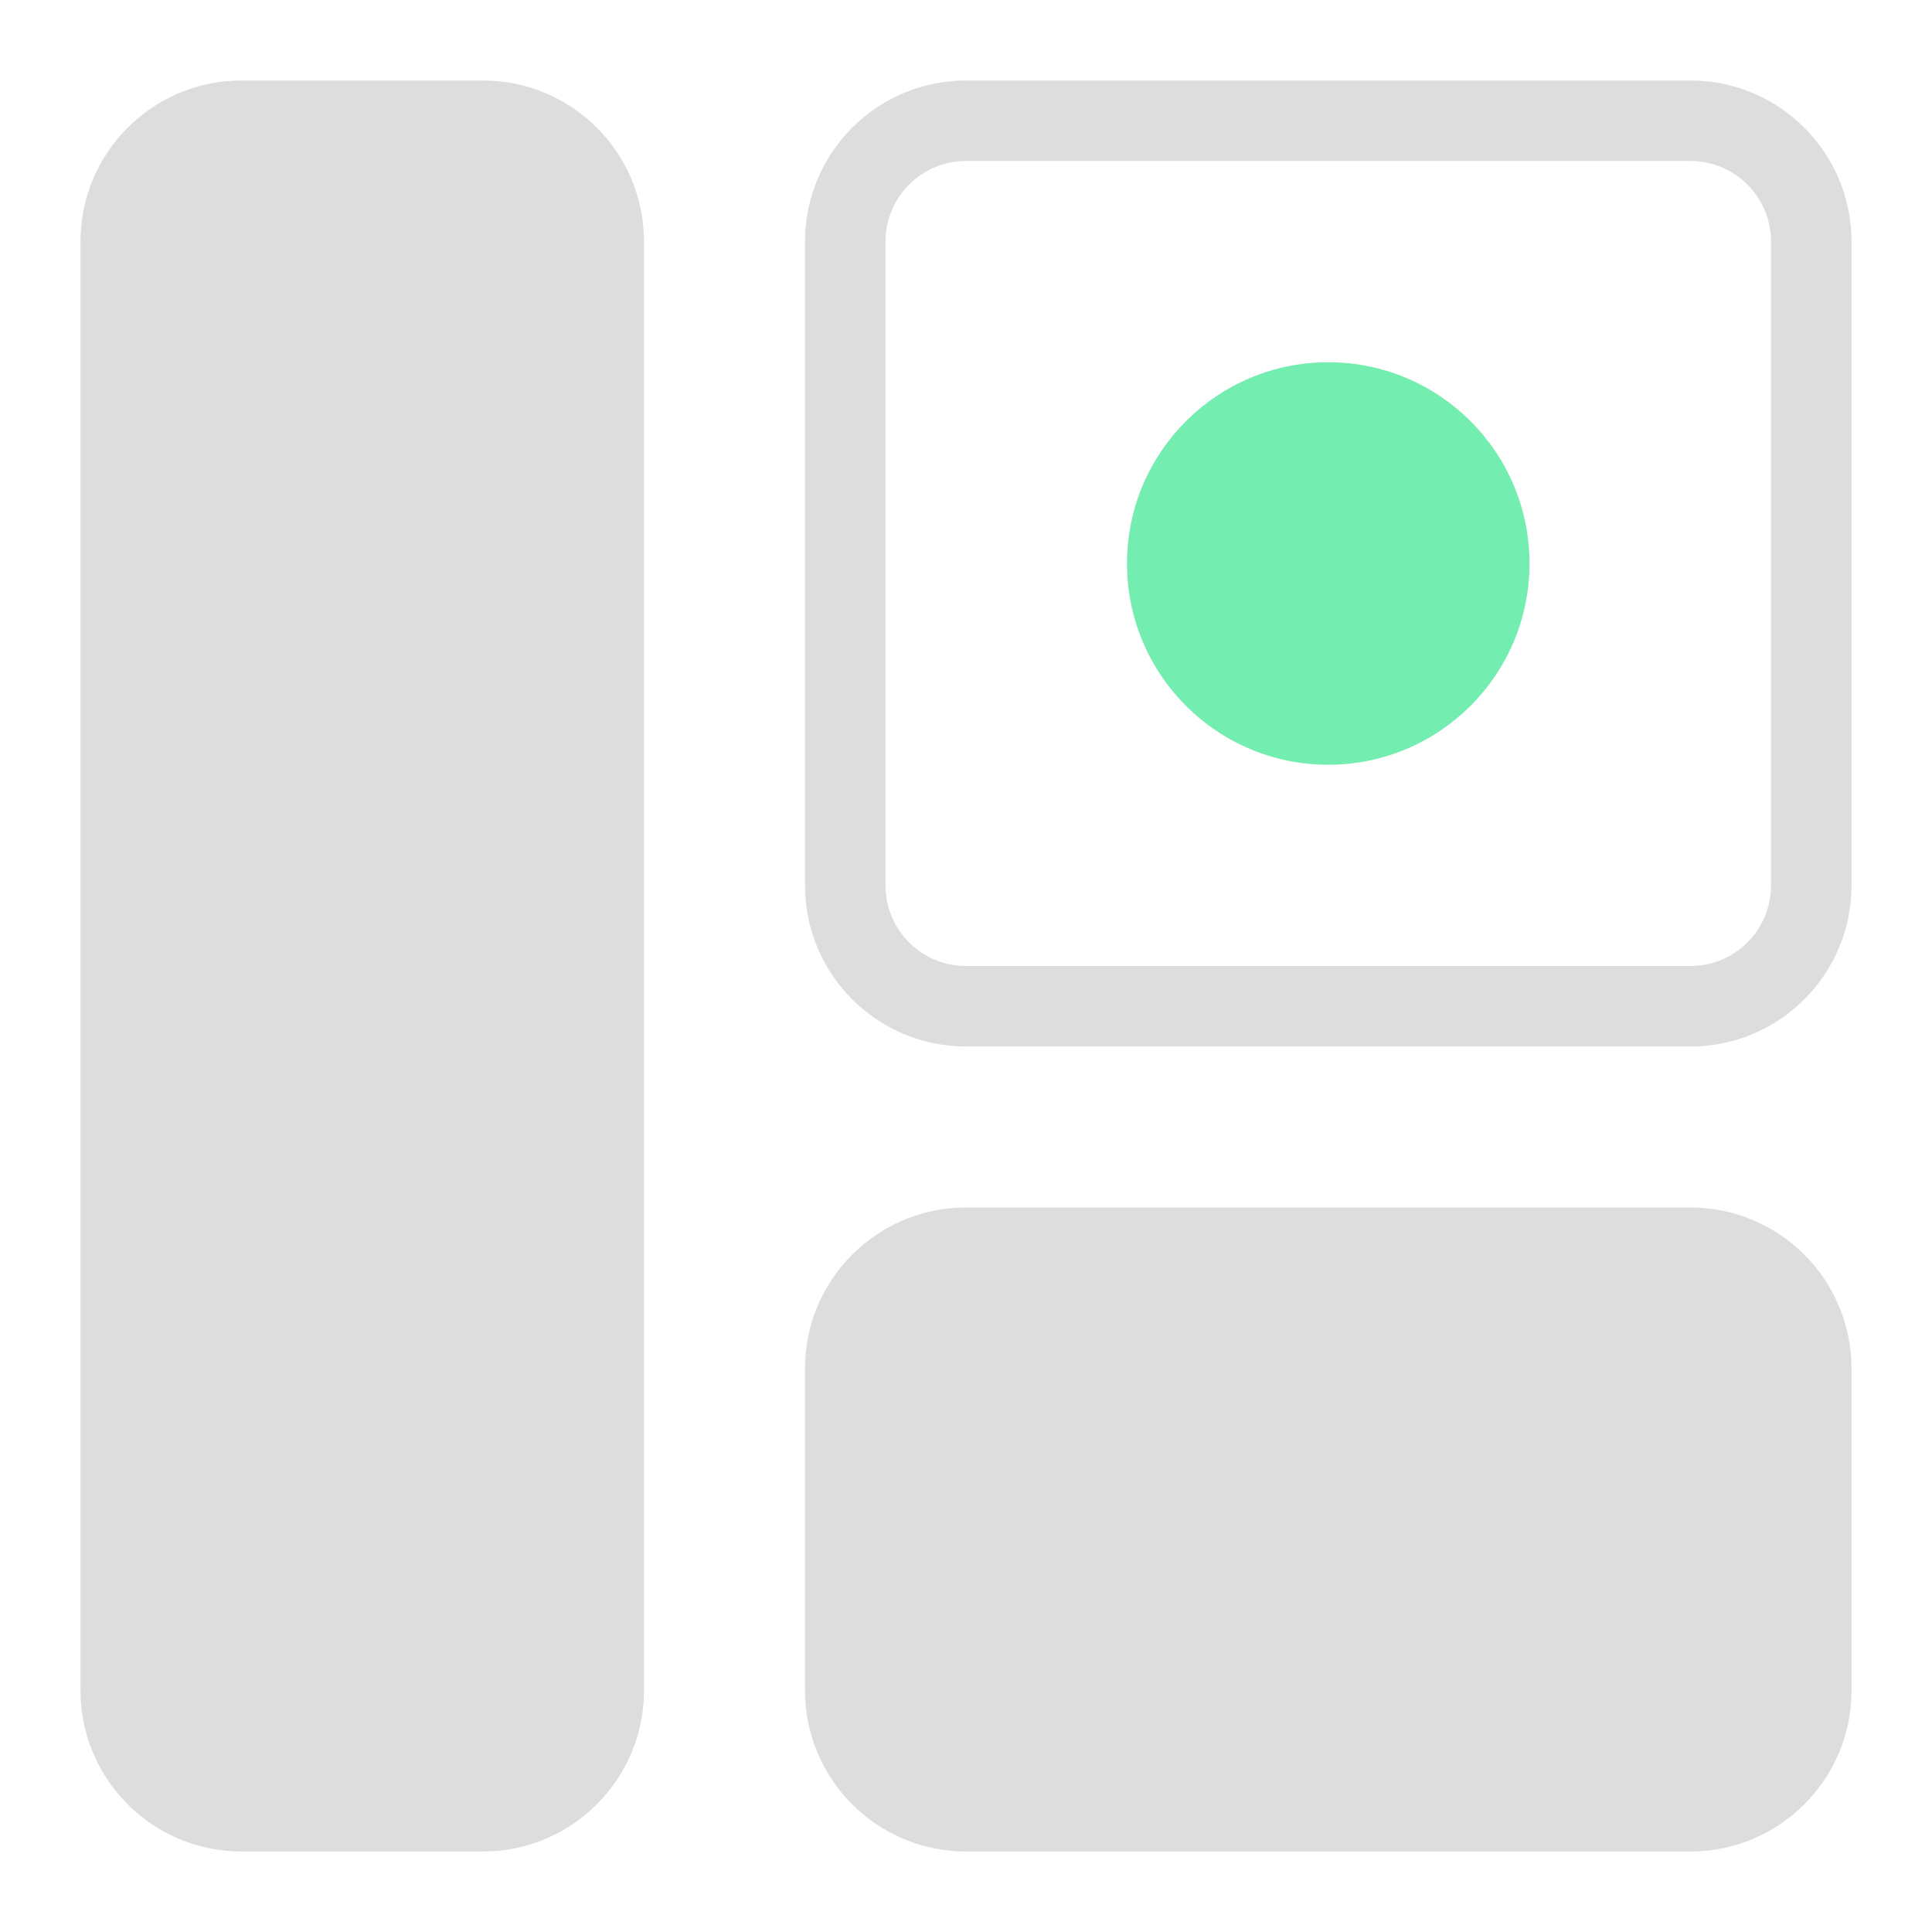
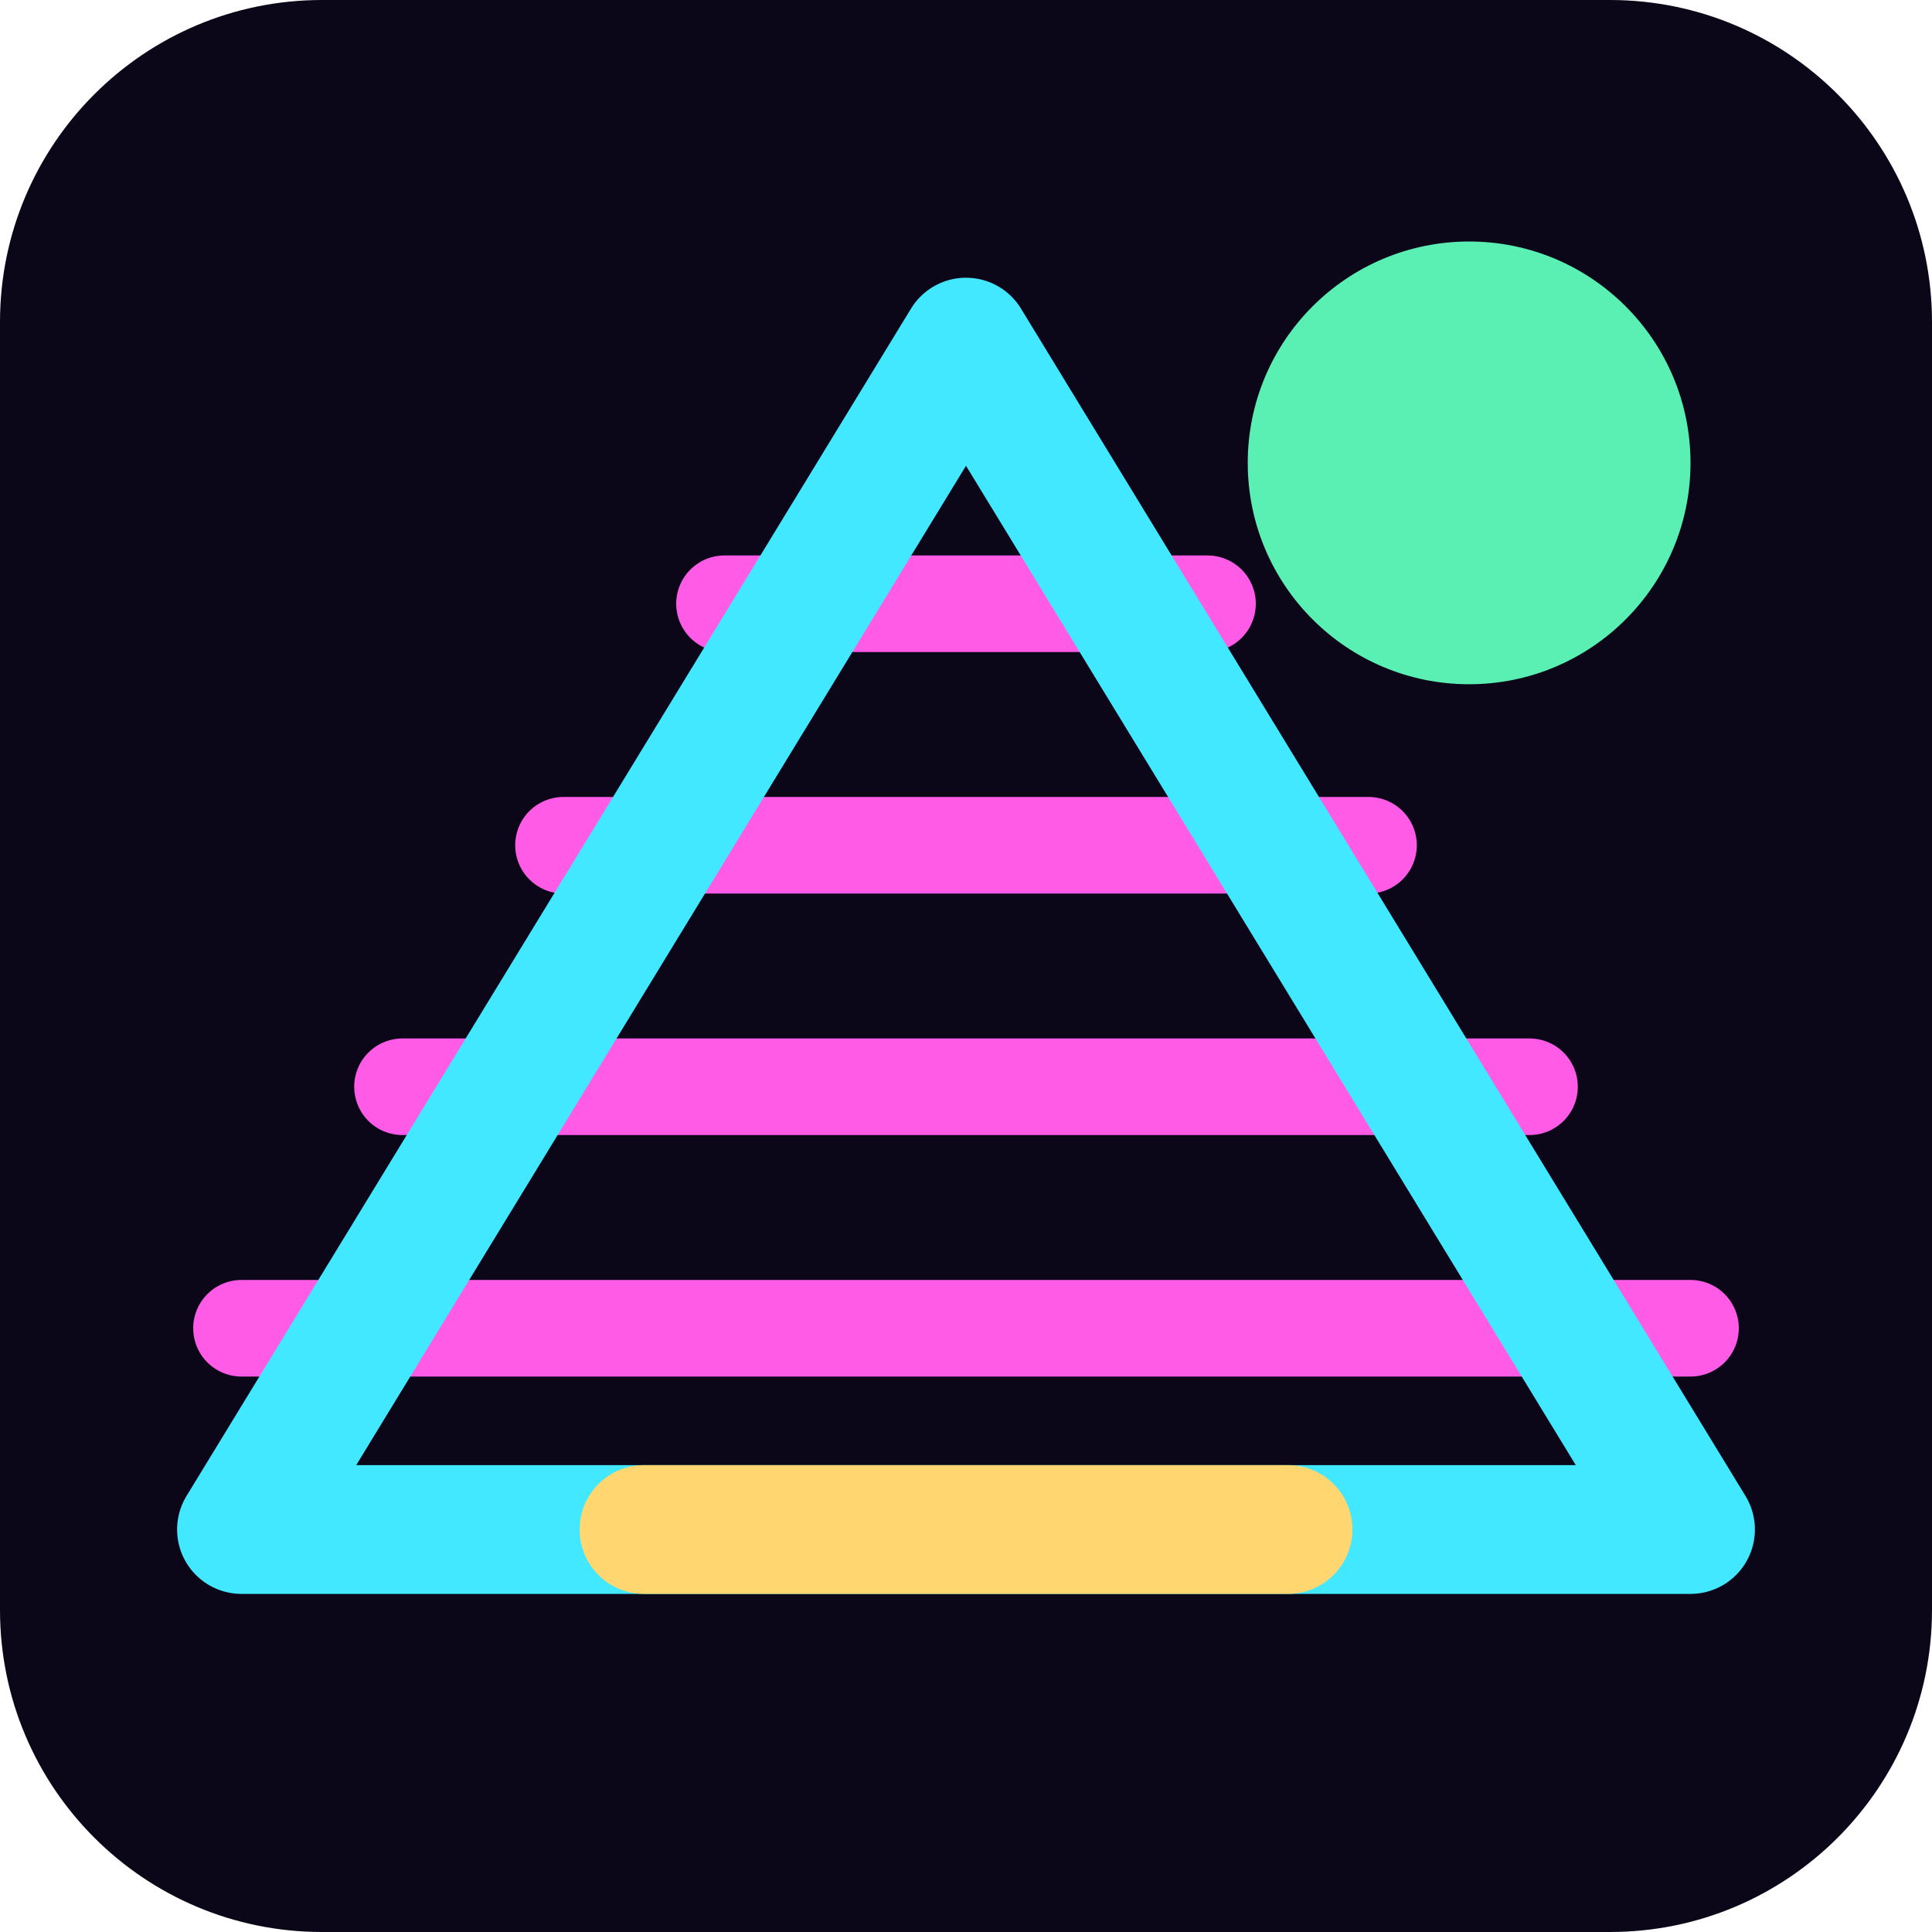
<svg xmlns="http://www.w3.org/2000/svg" viewBox="0 0 24 24" version="1.1">
-   <path d="M8,3L8,21C8,22.104 7.104,23 6,23L3,23C1.896,23 1,22.104 1,21L1,3C1,1.896 1.896,1 3,1L6,1C7.104,1 8,1.896 8,3Z" style="fill:rgb(221,221,221);" />
-   <path d="M23,3L23,11C23,12.104 22.104,13 21,13L12,13C10.896,13 10,12.104 10,11L10,3C10,1.896 10.896,1 12,1L21,1C22.104,1 23,1.896 23,3ZM22,3C22,2.448 21.552,2 21,2L12,2C11.448,2 11,2.448 11,3L11,11C11,11.552 11.448,12 12,12L21,12C21.552,12 22,11.552 22,11L22,3Z" style="fill:rgb(221,221,221);" />
-   <path d="M23,17L23,21C23,22.104 22.104,23 21,23L12,23C10.896,23 10,22.104 10,21L10,17C10,15.896 10.896,15 12,15L21,15C22.104,15 23,15.896 23,17Z" style="fill:rgb(221,221,221);" />
-   <circle cx="16.5" cy="7" r="2.5" fill="hsl(150, 77%, 69%)" />
+   <rect width="24" height="24" rx="4" fill="#0b0719" />
+   <path d="M3 16.5h18M5 13.5h14M7 10.5h10M9 7.5h6" stroke="#ff5be7" stroke-width="1.2" stroke-linecap="round" />
+   <path d="M12 4.25 21 19H3L12 4.25Z" fill="none" stroke="#42e8ff" stroke-width="1.6" stroke-linejoin="round" />
+   <path d="M8 19h8" stroke="#ffd670" stroke-width="1.6" stroke-linecap="round" />
+   <circle cx="18.25" cy="5.75" r="2.75" fill="#5af0b3" />
</svg>
